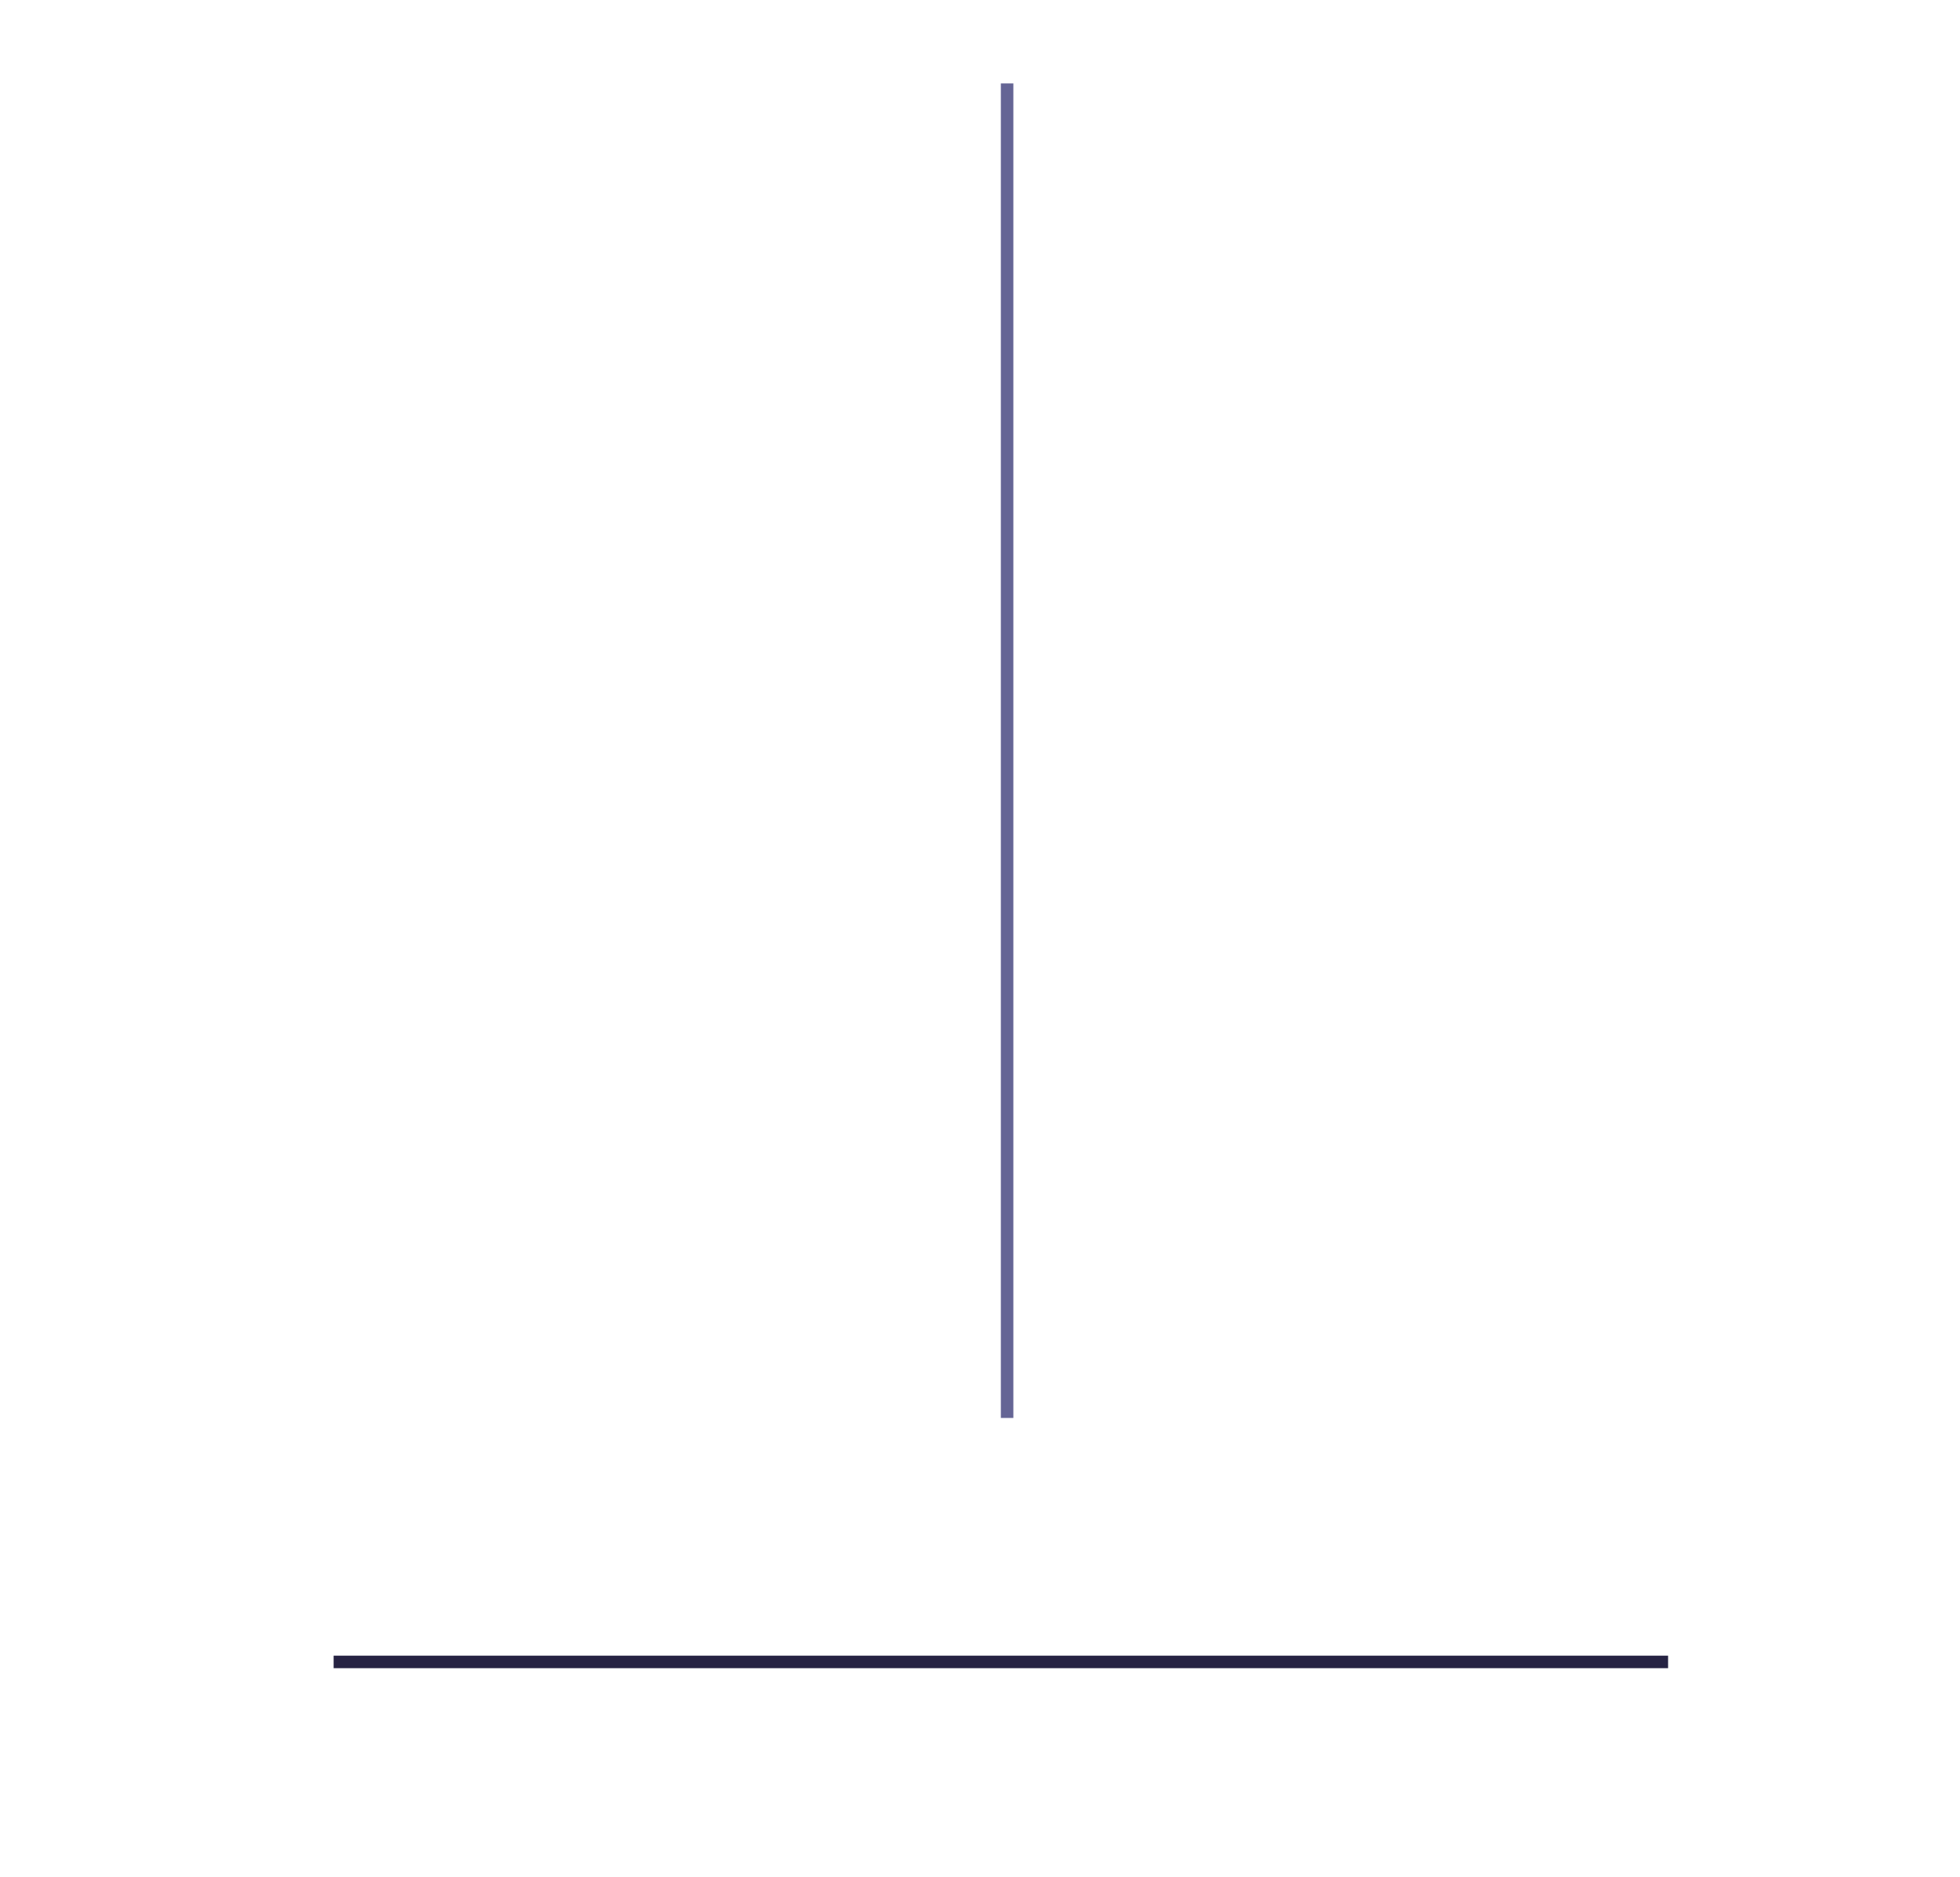
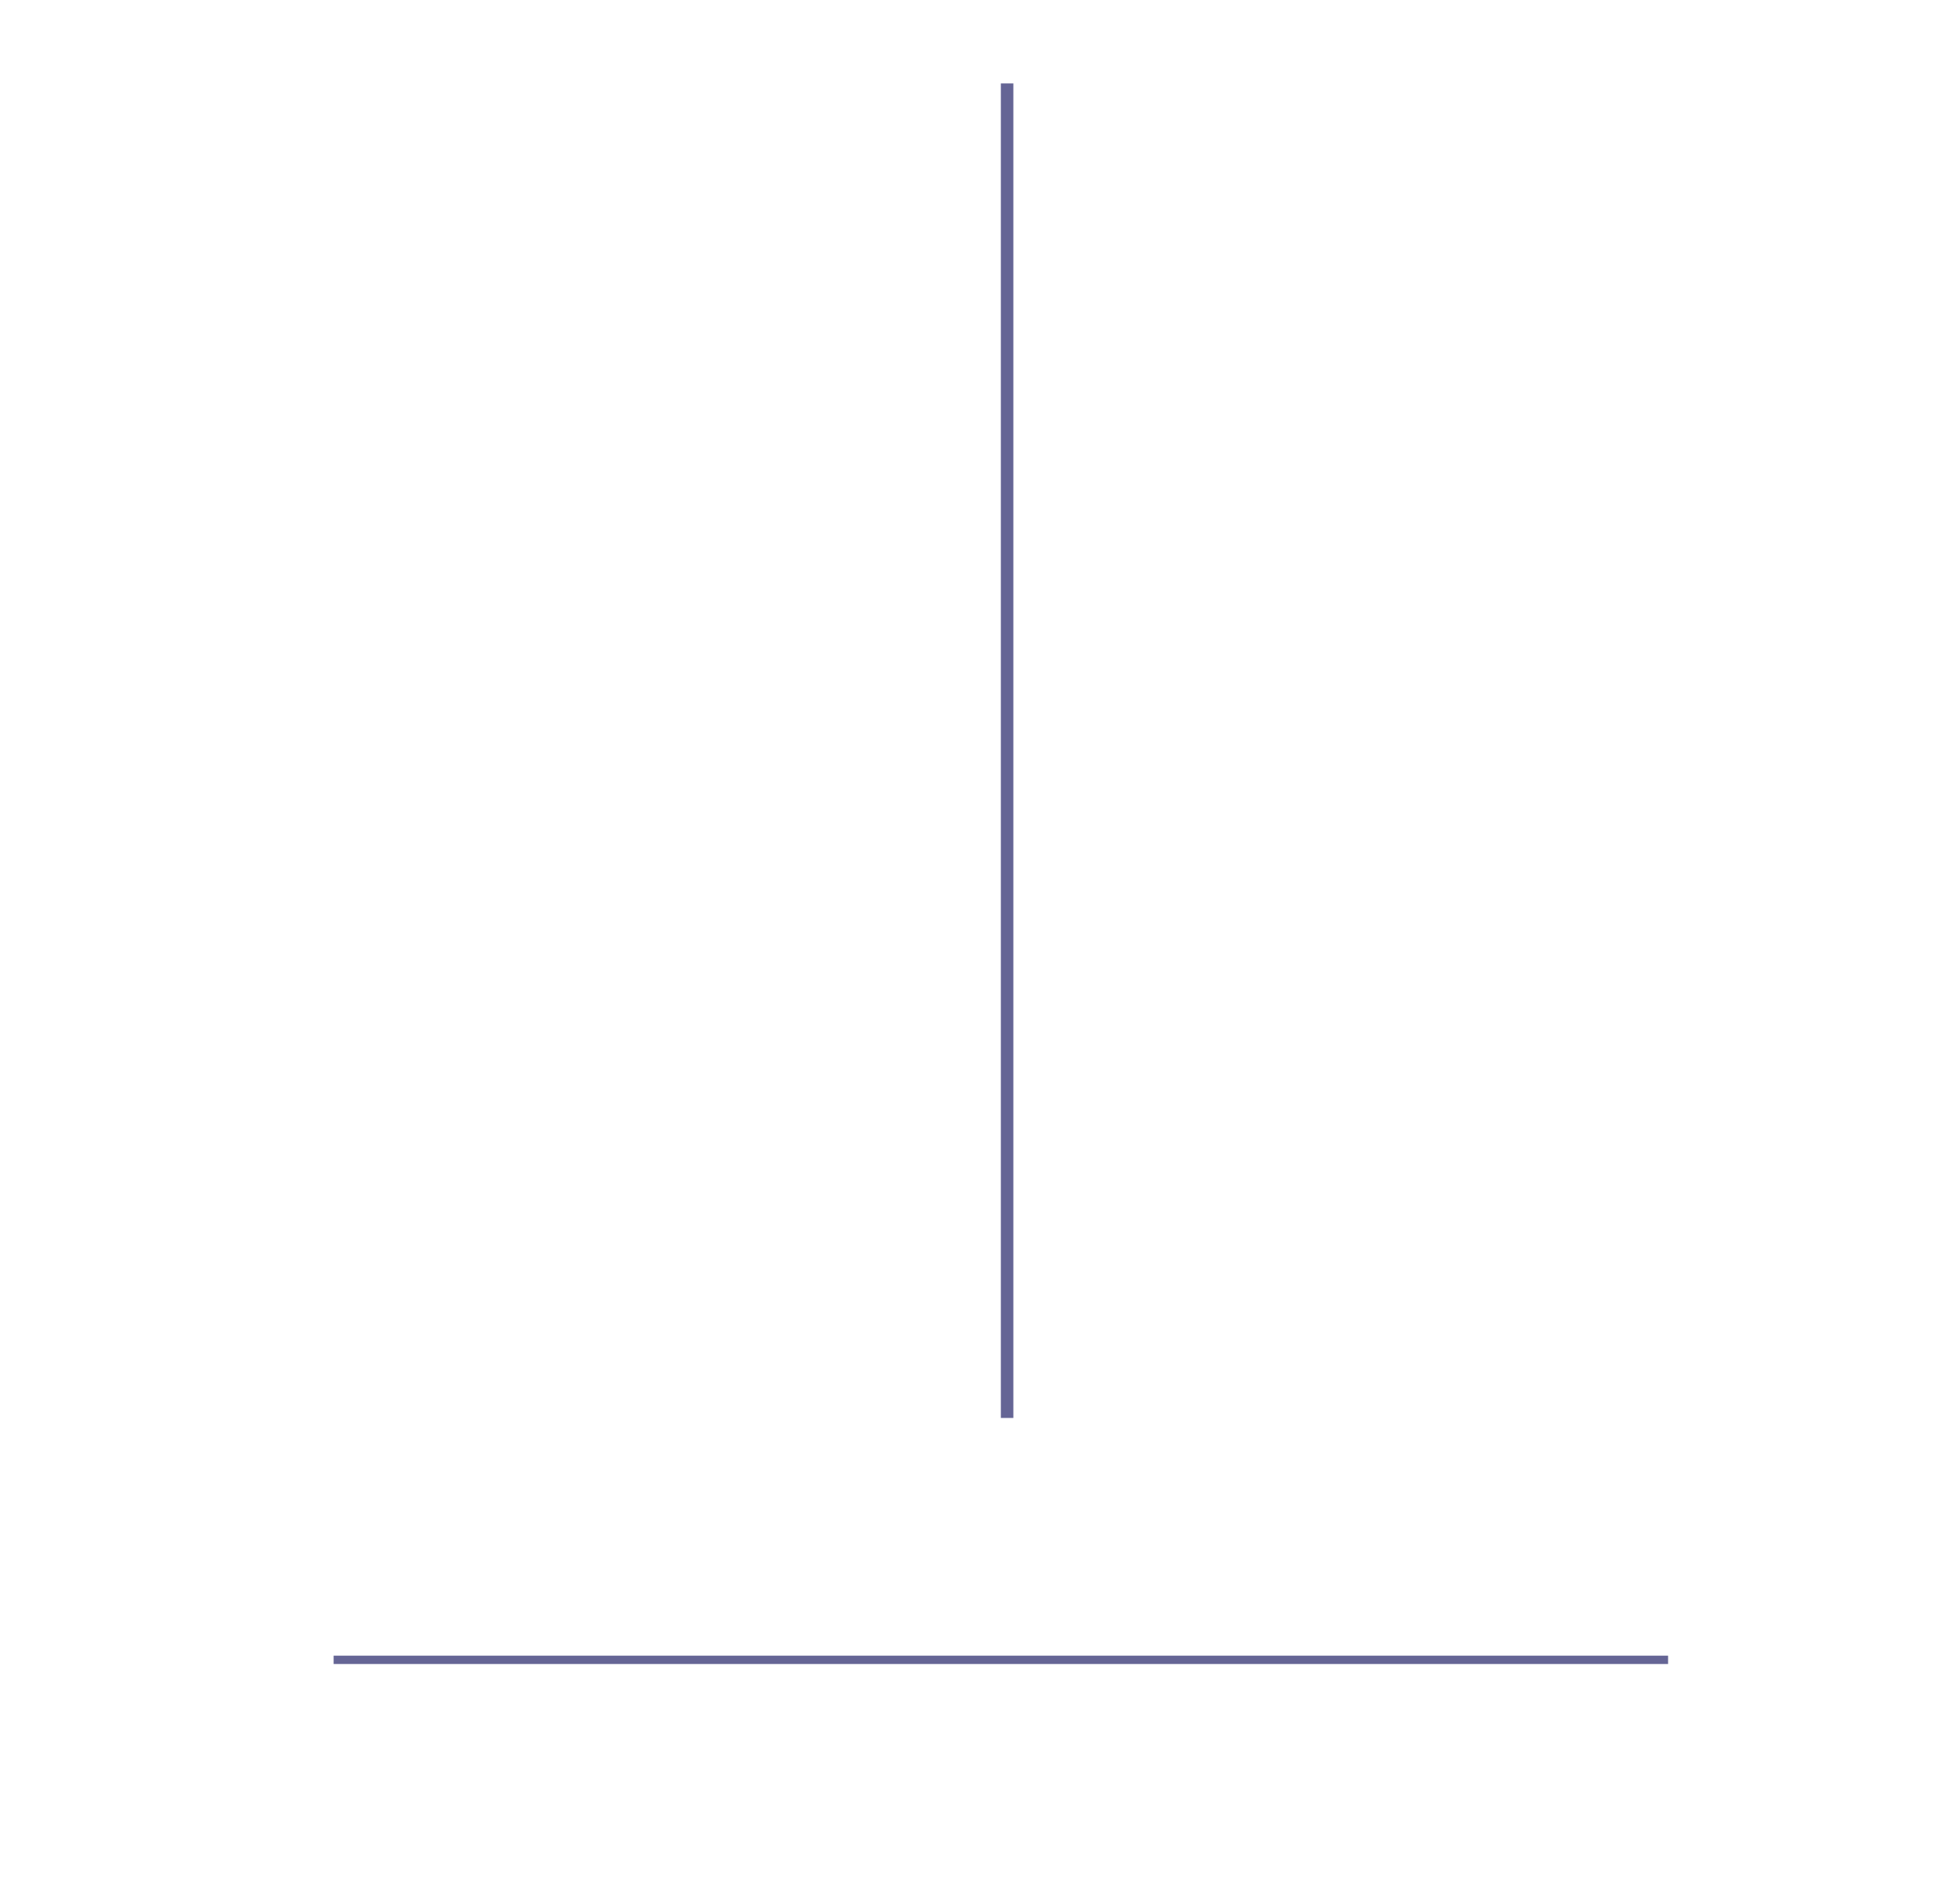
<svg xmlns="http://www.w3.org/2000/svg" width="47" height="45" id="svg2" version="1.0" viewBox="0 0 47 45">
  <defs id="defs4">
    <style type="text/css" id="current-color-scheme" />
  </defs>
  <g id="layer1" transform="translate(-28,-14)">
    <g id="horizontal-line">
-       <rect y="53.7" x="36" height="0.3" width="32" id="rect831" class="ColorScheme-Text" style="opacity:1;fill:#262343;fill-opacity:1;fill-rule:nonzero;stroke:none;stroke-width:0.979;stroke-linecap:round;stroke-miterlimit:4;stroke-dasharray:none;stroke-dashoffset:0;stroke-opacity:1" />
+       <rect y="53.7" x="36" height="0.2" width="32" id="rect831" class="ColorScheme-Text" style="opacity:1;fill:#656595;fill-opacity:1;fill-rule:nonzero;stroke:none;stroke-width:0.799;stroke-linecap:round;stroke-miterlimit:4;stroke-dasharray:none;stroke-dashoffset:0;stroke-opacity:1" />
      <rect style="opacity:1;fill:none;fill-opacity:0.6;fill-rule:nonzero;stroke:none;stroke-width:1.787;stroke-linecap:round;stroke-miterlimit:4;stroke-dasharray:none;stroke-dashoffset:0;stroke-opacity:1" class="ColorScheme-Highlight" id="rect822" width="32" height="1" x="36" y="52" />
      <rect y="54" x="36" height="1" width="32" id="rect824" class="ColorScheme-Highlight" style="opacity:1;fill:none;fill-opacity:0.6;fill-rule:nonzero;stroke:none;stroke-width:1.787;stroke-linecap:round;stroke-miterlimit:4;stroke-dasharray:none;stroke-dashoffset:0;stroke-opacity:1" />
    </g>
    <g id="vertical-line" transform="rotate(90,63,43)">
      <rect style="opacity:1;fill:#656595;fill-opacity:1;fill-rule:nonzero;stroke:none;stroke-width:0.979;stroke-linecap:round;stroke-miterlimit:4;stroke-dasharray:none;stroke-dashoffset:0;stroke-opacity:1" class="ColorScheme-Text" id="rect833" width="32" height="0.3" x="36" y="53.7" />
      <rect y="52" x="36" height="1" width="32" id="rect835" class="ColorScheme-Highlight" style="opacity:1;fill:none;fill-opacity:0.6;fill-rule:nonzero;stroke:none;stroke-width:1.787;stroke-linecap:round;stroke-miterlimit:4;stroke-dasharray:none;stroke-dashoffset:0;stroke-opacity:1" />
      <rect style="opacity:1;fill:none;fill-opacity:0.6;fill-rule:nonzero;stroke:none;stroke-width:1.787;stroke-linecap:round;stroke-miterlimit:4;stroke-dasharray:none;stroke-dashoffset:0;stroke-opacity:1" class="ColorScheme-Highlight" id="rect837" width="32" height="1" x="36" y="54" />
    </g>
  </g>
</svg>
